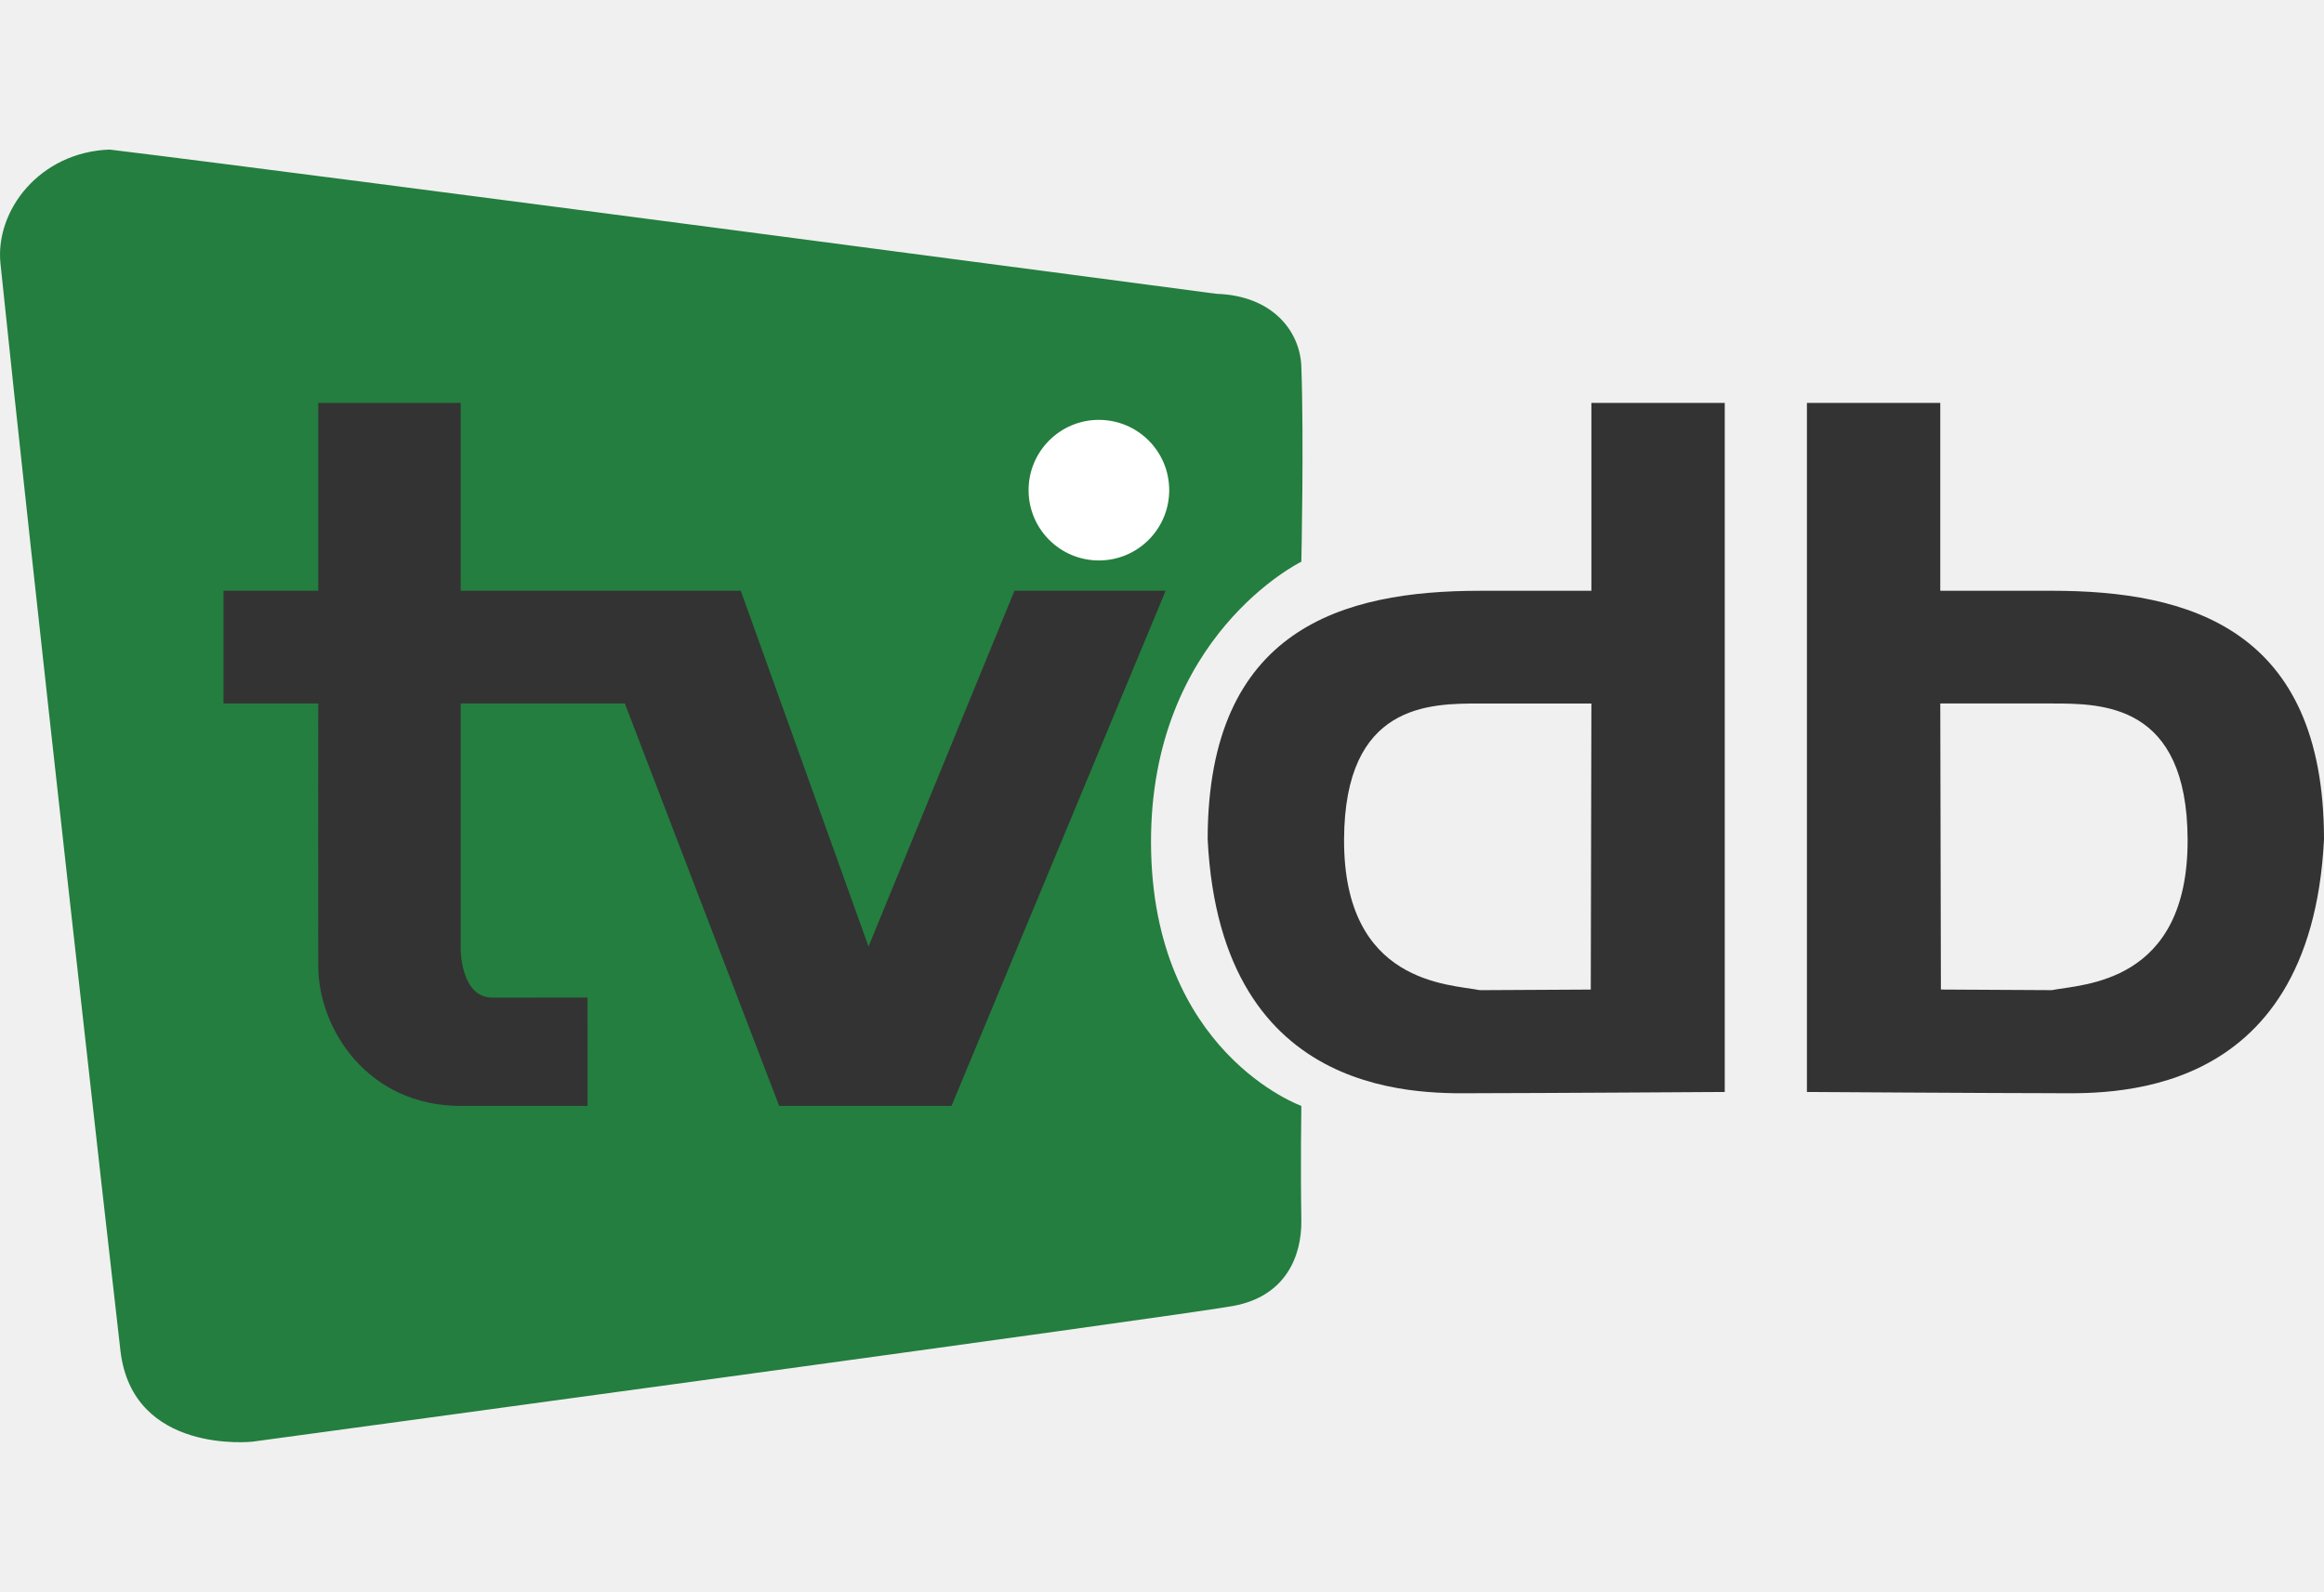
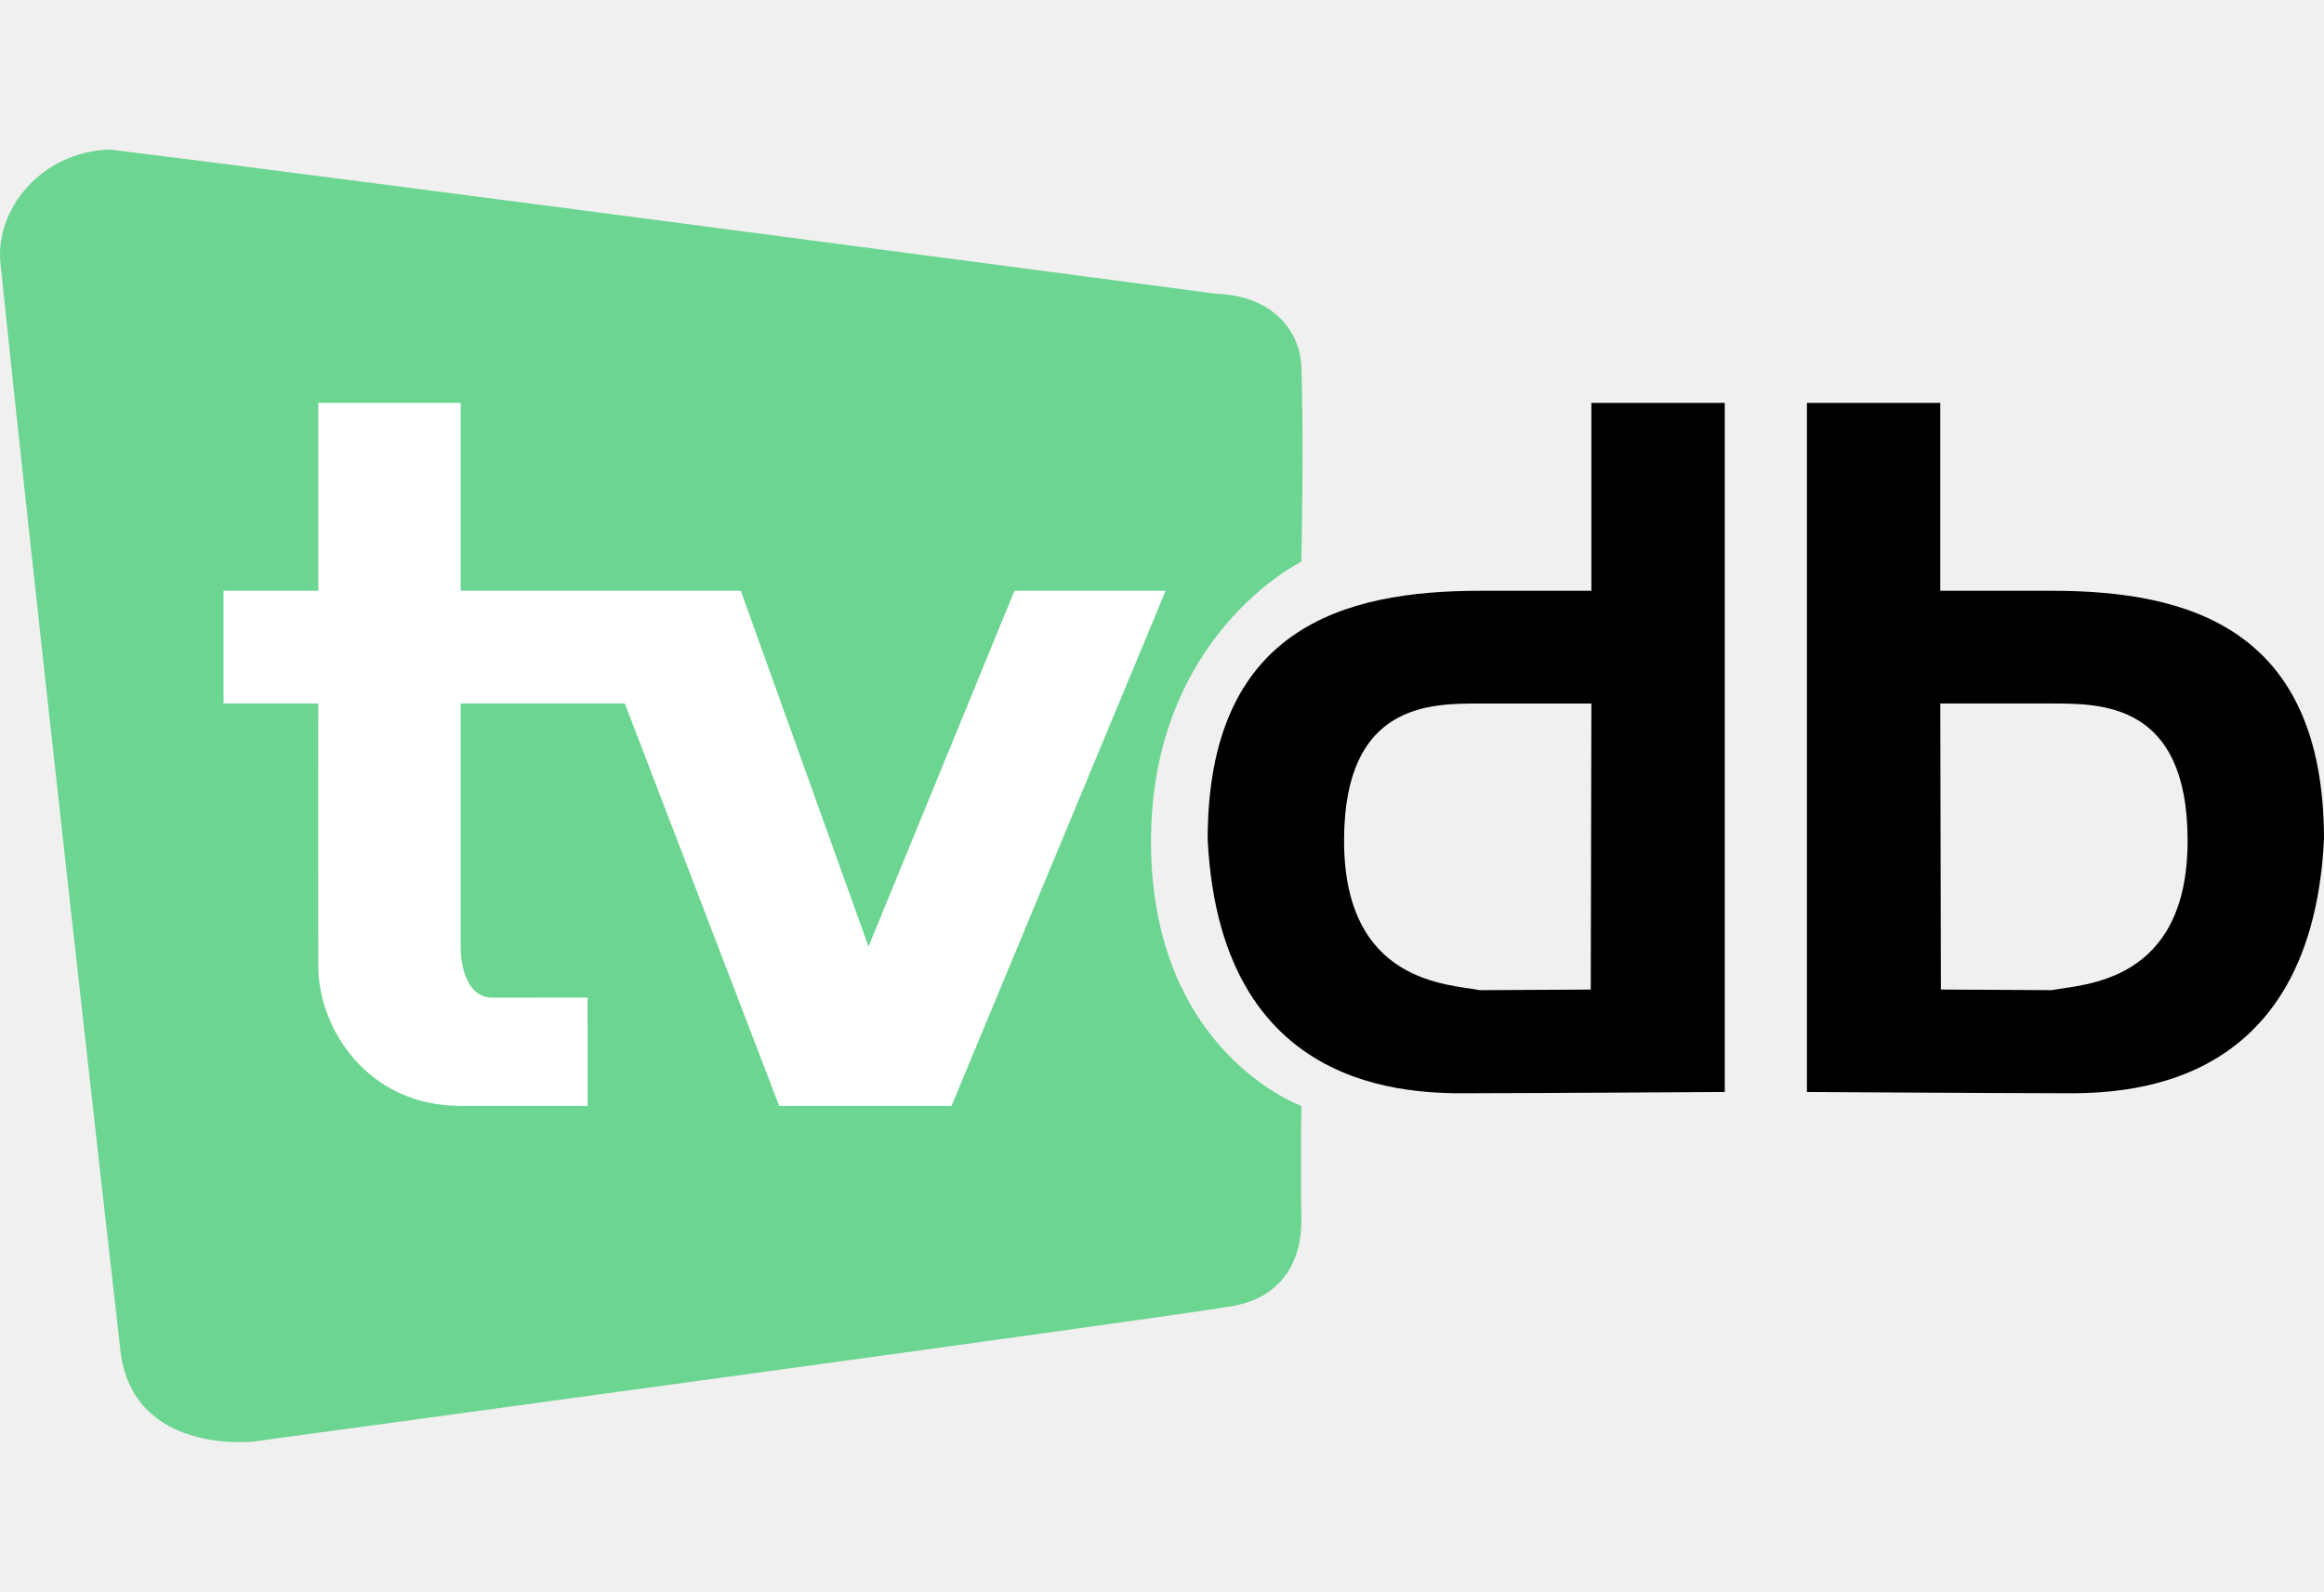
<svg xmlns="http://www.w3.org/2000/svg" id="svg8" version="1.1" viewBox="0 0 77.671 53.213" height="53.213mm" width="77.671mm">
  <defs id="defs2">
    <linearGradient id="linearGradient7086">
      <stop id="stop7084" offset="0" style="stop-color:#247e3f;stop-opacity:1;" />
    </linearGradient>
  </defs>
  <g transform="translate(-3.388523,2.123096)" style="display:inline" id="layer4">
-     <path id="path7058" d="M 3.404,6.686 C 3.221,4.915 4.712,2.963 7.05,2.877 14.339,3.763 44.045,7.699 44.045,7.699 c 1.874,0.06 2.794,1.249 2.836,2.431 0.089,2.493 0,6.524 0,6.524 0,0 -5.065,2.472 -5.024,9.441 0.041,6.969 5.024,8.752 5.024,8.752 0,0 -0.03,1.961 0,3.809 0.02,1.221 -0.527,2.553 -2.269,2.877 -1.742,0.324 -32.781,4.538 -32.781,4.538 0,0 -4.011,0.446 -4.417,-3.039 C 7.01,39.547 4.438,16.689 3.404,6.686 Z" style="fill:#247e3f;fill-opacity:1;stroke:none;stroke-width:0.1;stroke-linecap:butt;stroke-linejoin:miter;stroke-miterlimit:4;stroke-dasharray:none;stroke-opacity:1" />
-   </g>
-   <g transform="translate(-3.388523,2.123096)" id="layer5">
-     <circle cx="40.115" cy="14.263" r="2.35" id="path7091" style="fill:#ffffff;fill-opacity:1;stroke:none;stroke-width:0.1;stroke-miterlimit:4;stroke-dasharray:none;stroke-opacity:1" />
+     <path id="path7058" d="M 3.404,6.686 C 3.221,4.915 4.712,2.963 7.05,2.877 14.339,3.763 44.045,7.699 44.045,7.699 c 1.874,0.06 2.794,1.249 2.836,2.431 0.089,2.493 0,6.524 0,6.524 0,0 -5.065,2.472 -5.024,9.441 0.041,6.969 5.024,8.752 5.024,8.752 0,0 -0.03,1.961 0,3.809 0.02,1.221 -0.527,2.553 -2.269,2.877 -1.742,0.324 -32.781,4.538 -32.781,4.538 0,0 -4.011,0.446 -4.417,-3.039 C 7.01,39.547 4.438,16.689 3.404,6.686 Z" style="fill:#6cd591;fill-opacity:1;stroke:none;stroke-width:0.1;stroke-linecap:butt;stroke-linejoin:miter;stroke-miterlimit:4;stroke-dasharray:none;stroke-opacity:1" />
  </g>
  <g transform="translate(-3.388523,2.123096)" id="layer7">
-     <path id="path7107" transform="scale(0.2645833)" d="m 53.008,42.881 6.3e-5,23.736 H 41.043 v 14.244 h 11.965 c 0,0 -0.019,24.091 0,33.117 -0.022,7.916 6.194,17.727 17.994,17.727 h 16.023 l -0.002,-13.688 c 0,0 -8.019,0.01 -12.01,0.01 -3.991,0 -4.012,-6.029 -4.012,-6.029 V 80.861 l 20.733,-4.04e-4 19.497,50.844 h 21.767 l 27.049,-65.086 -19.096,-7.69e-4 -18.435,44.948 -16.136,-44.948 -35.378,7.69e-4 V 42.881 Z" style="fill:#333333;fill-opacity:1;stroke:none;stroke-width:1px;stroke-linecap:butt;stroke-linejoin:miter;stroke-opacity:1" />
+     <path id="path7107" transform="scale(0.2645833)" d="m 53.008,42.881 6.3e-5,23.736 H 41.043 v 14.244 h 11.965 c 0,0 -0.019,24.091 0,33.117 -0.022,7.916 6.194,17.727 17.994,17.727 h 16.023 l -0.002,-13.688 c 0,0 -8.019,0.01 -12.01,0.01 -3.991,0 -4.012,-6.029 -4.012,-6.029 V 80.861 l 20.733,-4.04e-4 19.497,50.844 h 21.767 l 27.049,-65.086 -19.096,-7.69e-4 -18.435,44.948 -16.136,-44.948 -35.378,7.69e-4 V 42.881 Z" style="fill:#ffffff;fill-opacity:1;stroke:none;stroke-width:1px;stroke-linecap:butt;stroke-linejoin:miter;stroke-opacity:1" />
  </g>
  <g transform="translate(-3.388523,2.123096)" id="layer8">
-     <path id="path7132" transform="scale(0.2645833)" d="m 241.051,42.881 v 87.063 c 0,0 24.503,0.154 30.936,0.154 6.432,0 32.707,1.608 34.381,-32.084 -0.018,-26.647 -17.1,-31.395 -34.381,-31.395 H 257.896 V 42.881 Z m 16.846,37.98 h 14.09 c 6.378,4e-6 17.076,3.1e-5 17.152,17.152 0.082,18.301 -13.324,18.301 -17.152,19.066 l -14.012,-0.076 z" style="fill:#333333;fill-opacity:1;stroke:none;stroke-width:1px;stroke-linecap:butt;stroke-linejoin:miter;stroke-opacity:1" />
+     <path id="path7132" transform="scale(0.2645833)" d="m 241.051,42.881 v 87.063 c 0,0 24.503,0.154 30.936,0.154 6.432,0 32.707,1.608 34.381,-32.084 -0.018,-26.647 -17.1,-31.395 -34.381,-31.395 H 257.896 V 42.881 Z m 16.846,37.98 h 14.09 c 6.378,4e-6 17.076,3.1e-5 17.152,17.152 0.082,18.301 -13.324,18.301 -17.152,19.066 l -14.012,-0.076 z" style="fill:#000000;fill-opacity:1;stroke:none;stroke-width:1px;stroke-linecap:butt;stroke-linejoin:miter;stroke-opacity:1" />
  </g>
  <g transform="translate(-3.388523,2.123096)" id="g7140">
-     <path style="fill:#333333;fill-opacity:1;stroke:none;stroke-width:0.265px;stroke-linecap:butt;stroke-linejoin:miter;stroke-opacity:1" d="m 61.032,11.346 v 23.035 c 0,0 -6.483,0.041 -8.185,0.041 -1.702,0 -8.654,0.425 -9.097,-8.489 0.005,-7.05 4.524,-8.306 9.097,-8.306 h 3.728 V 11.346 Z m -4.457,10.049 h -3.728 c -1.688,10e-7 -4.518,9e-6 -4.538,4.538 -0.022,4.842 3.525,4.842 4.538,5.045 l 3.707,-0.02 z" id="path7138" />
+     <path style="fill:#000000;fill-opacity:1;stroke:none;stroke-width:0.265px;stroke-linecap:butt;stroke-linejoin:miter;stroke-opacity:1" d="m 61.032,11.346 v 23.035 c 0,0 -6.483,0.041 -8.185,0.041 -1.702,0 -8.654,0.425 -9.097,-8.489 0.005,-7.05 4.524,-8.306 9.097,-8.306 h 3.728 V 11.346 Z m -4.457,10.049 h -3.728 c -1.688,10e-7 -4.518,9e-6 -4.538,4.538 -0.022,4.842 3.525,4.842 4.538,5.045 l 3.707,-0.02 z" id="path7138" />
  </g>
  <g transform="translate(-3.388523,2.123096)" id="layer9" />
</svg>
